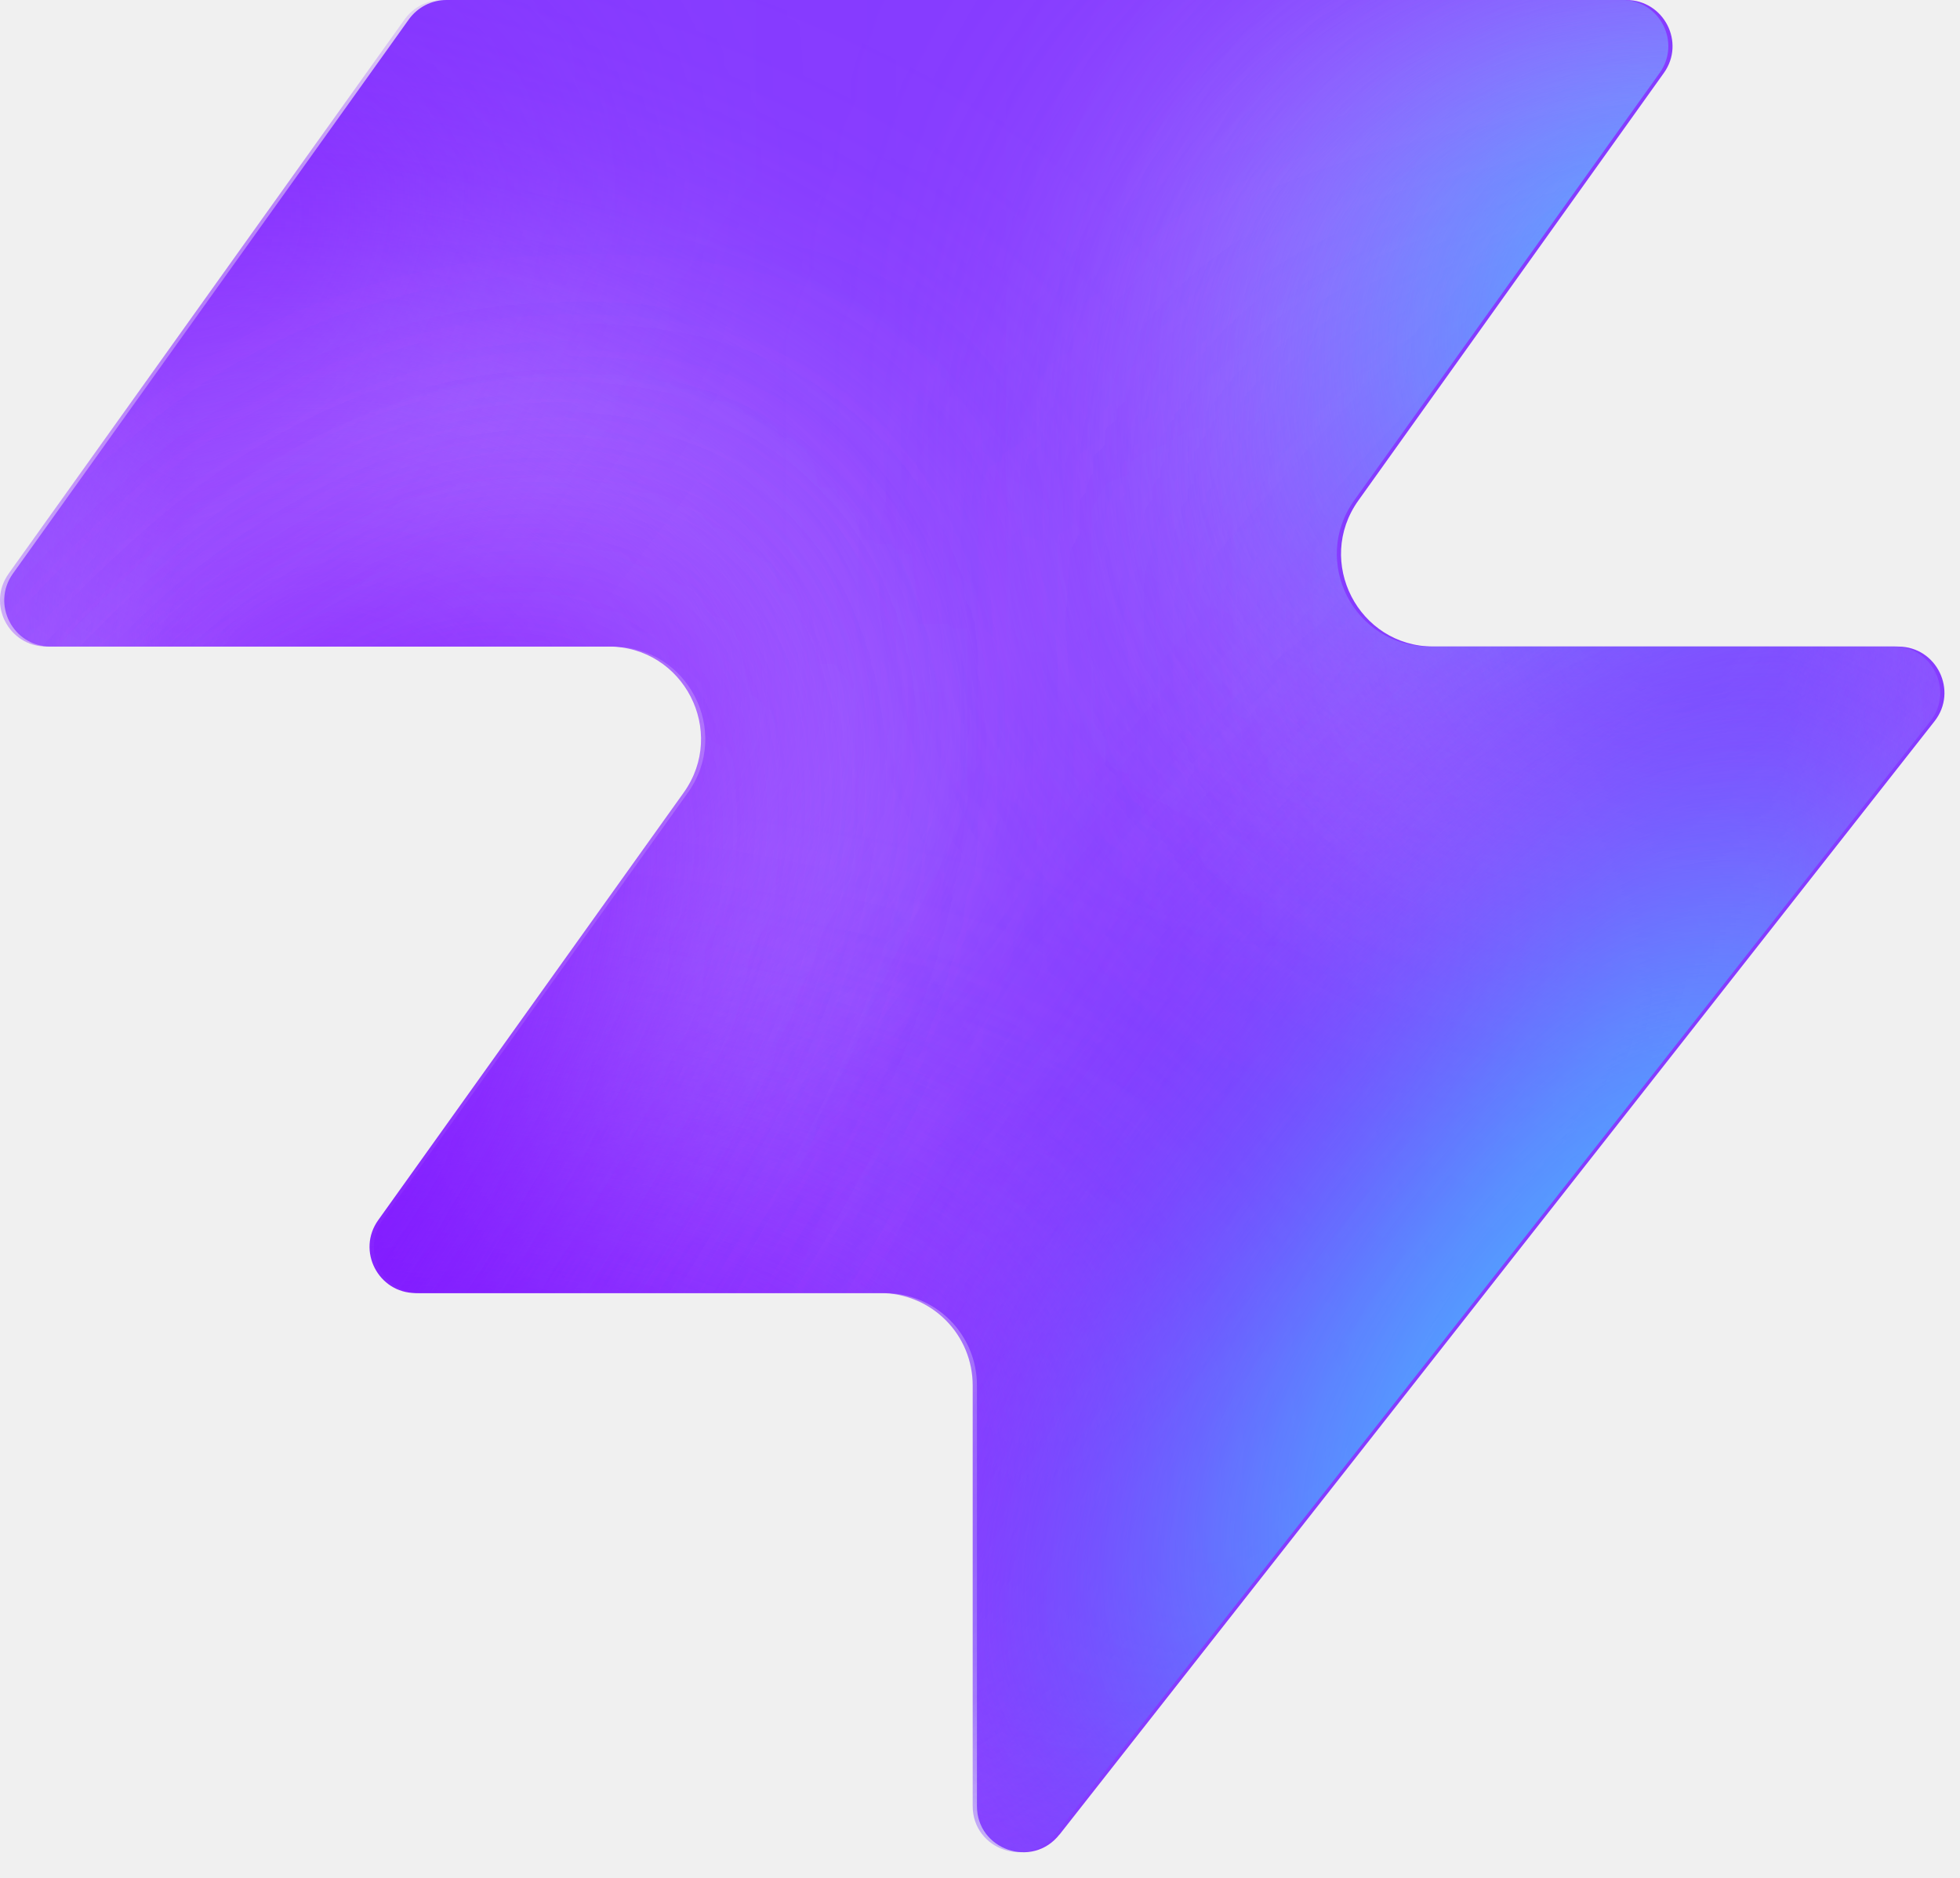
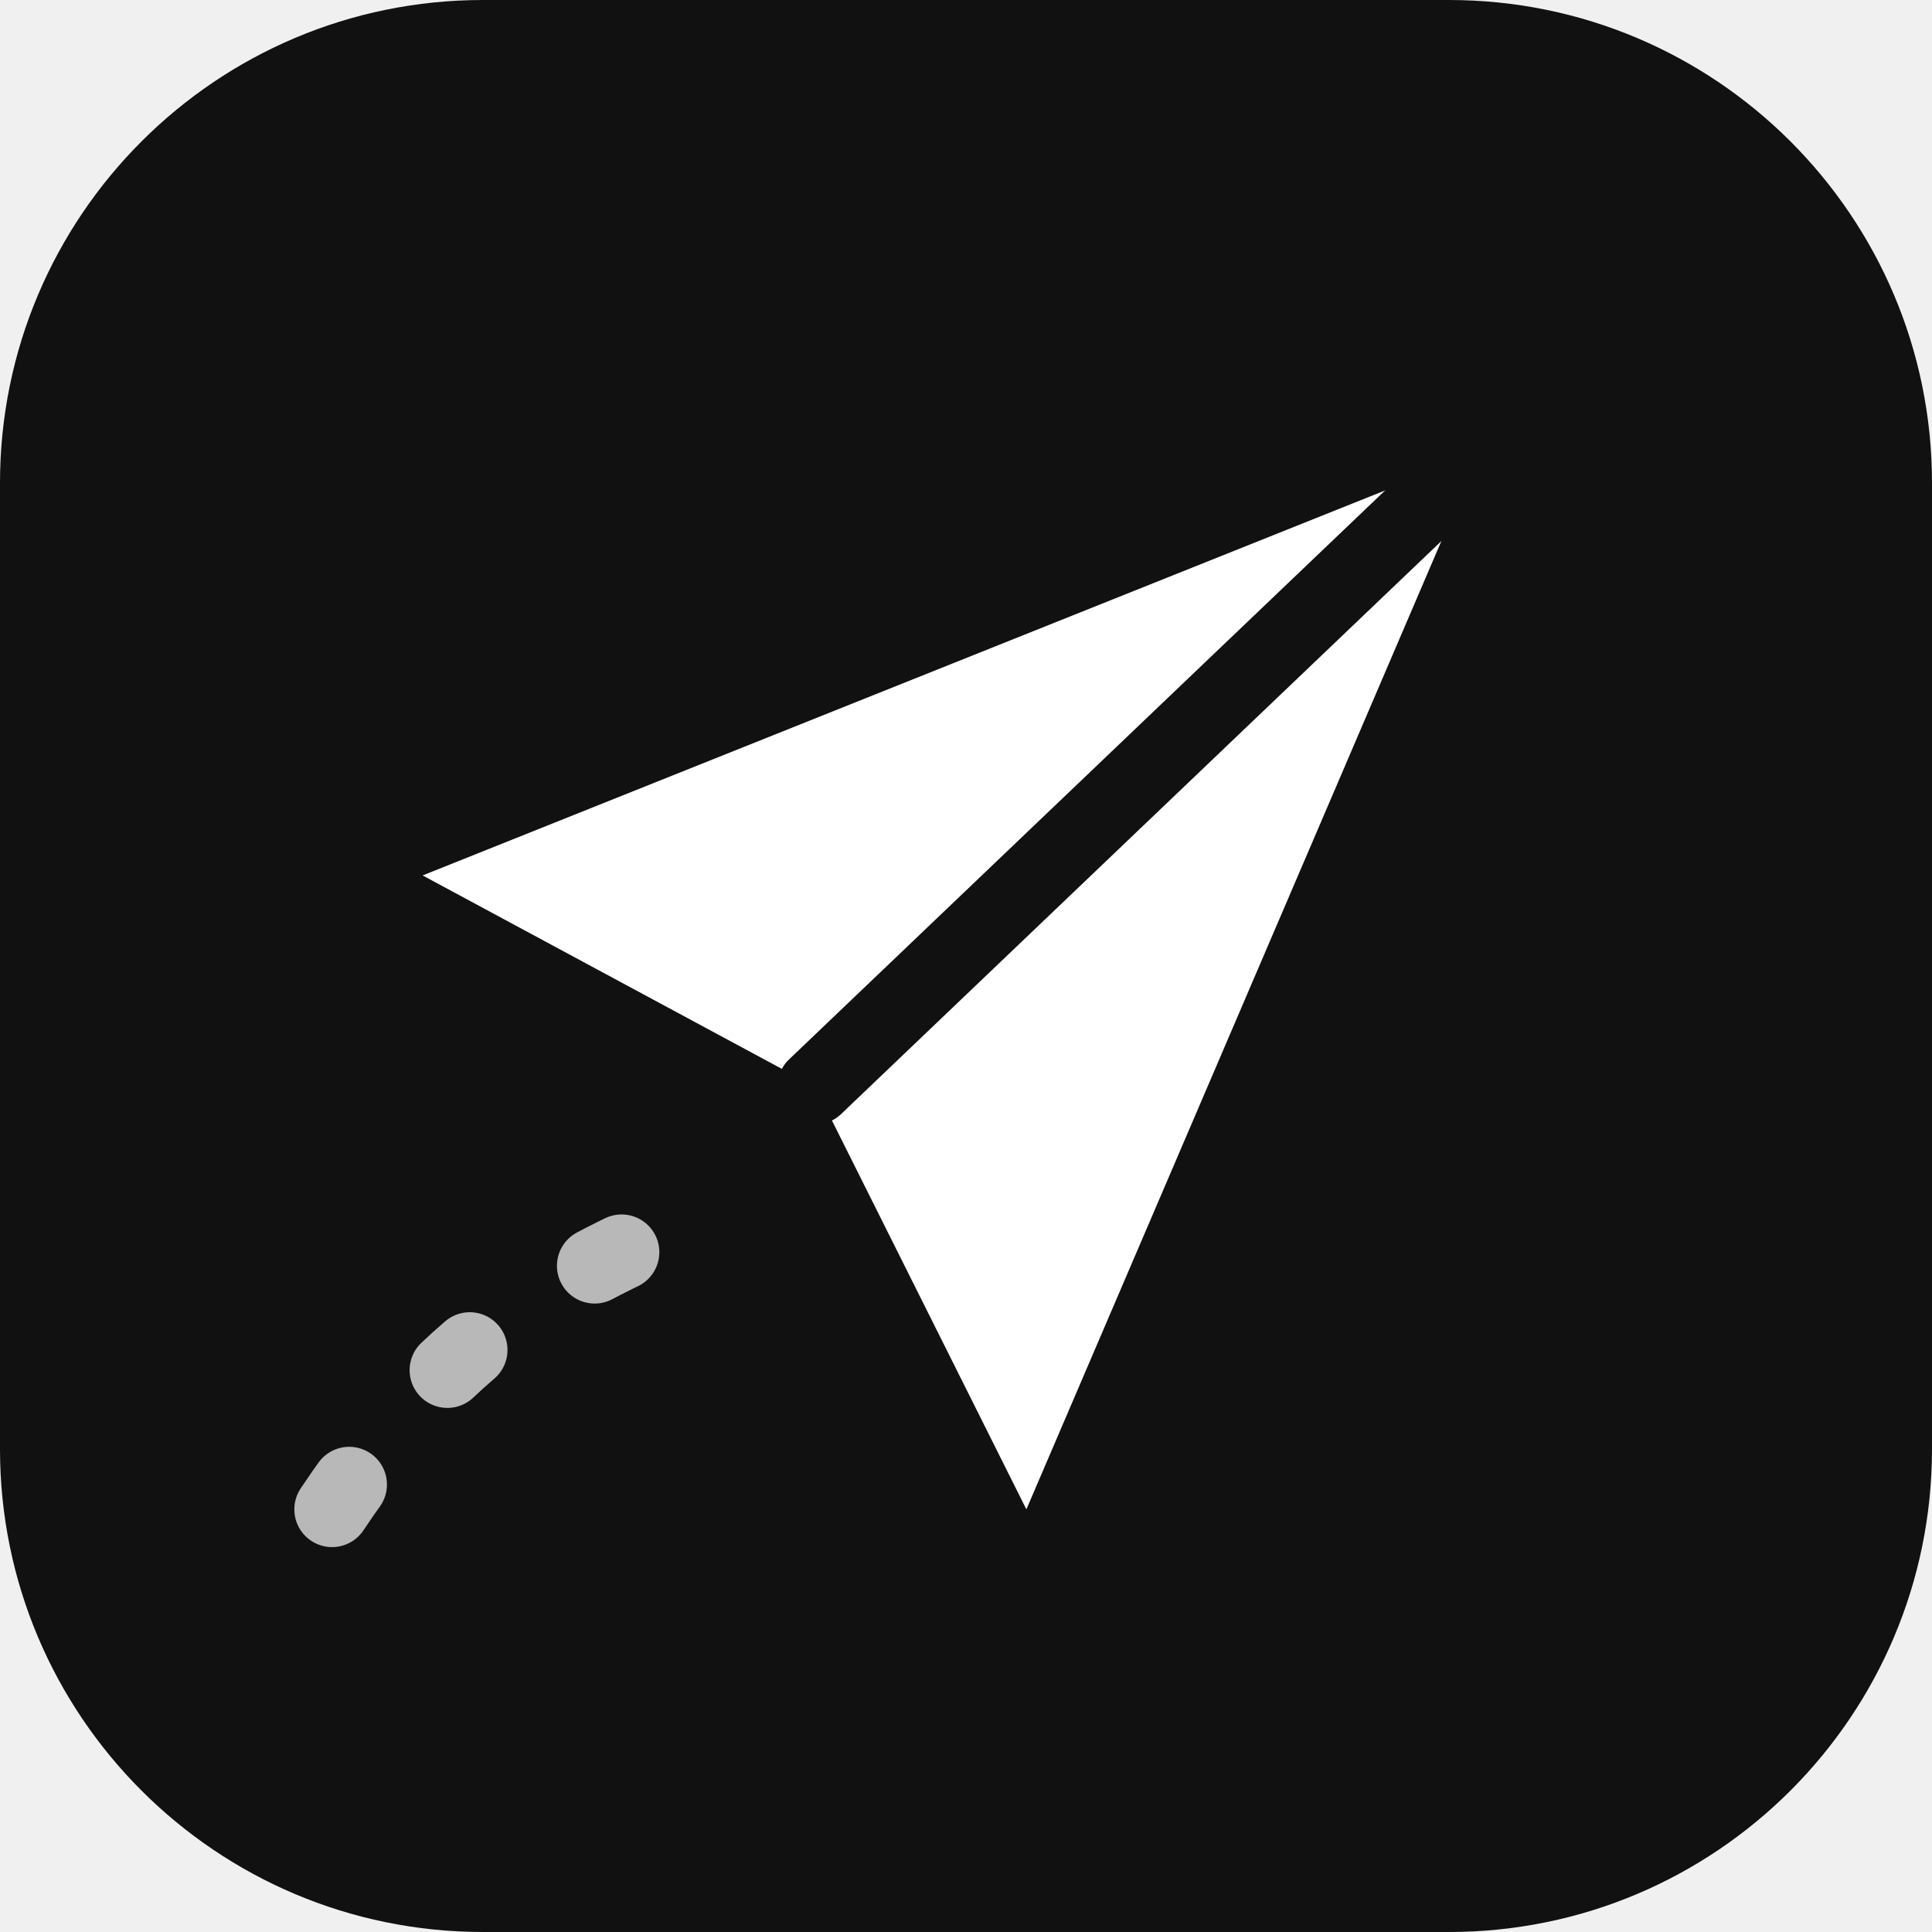
- <svg xmlns="http://www.w3.org/2000/svg" width="48" height="46" fill="none" viewBox="0 0 48 46">
-   <path fill="#863bff" d="M25.946 44.938c-.664.845-2.021.375-2.021-.698V33.937a2.26 2.26 0 0 0-2.262-2.262H10.287c-.92 0-1.456-1.04-.92-1.788l7.48-10.471c1.07-1.497 0-3.578-1.842-3.578H1.237c-.92 0-1.456-1.04-.92-1.788L10.013.474c.214-.297.556-.474.92-.474h28.894c.92 0 1.456 1.04.92 1.788l-7.48 10.471c-1.07 1.498 0 3.579 1.842 3.579h11.377c.943 0 1.473 1.088.89 1.83L25.947 44.94z" style="fill:#863bff;fill:color(display-p3 .525 .23 1);fill-opacity:1" />
-   <mask id="a" width="48" height="46" x="0" y="0" maskUnits="userSpaceOnUse" style="mask-type:alpha">
-     <path fill="#000" d="M25.842 44.938c-.664.844-2.021.375-2.021-.698V33.937a2.26 2.26 0 0 0-2.262-2.262H10.183c-.92 0-1.456-1.04-.92-1.788l7.48-10.471c1.07-1.498 0-3.579-1.842-3.579H1.133c-.92 0-1.456-1.04-.92-1.787L9.91.473c.214-.297.556-.474.92-.474h28.894c.92 0 1.456 1.04.92 1.788l-7.48 10.471c-1.07 1.498 0 3.578 1.842 3.578h11.377c.943 0 1.473 1.088.89 1.832L25.843 44.94z" style="fill:#000;fill-opacity:1" />
-   </mask>
-   <g mask="url(#a)">
-     <g filter="url(#b)">
-       <ellipse cx="5.508" cy="14.704" fill="#ede6ff" rx="5.508" ry="14.704" style="fill:#ede6ff;fill:color(display-p3 .927 .903 1);fill-opacity:1" transform="matrix(.00324 1 1 -.00324 -4.47 31.516)" />
-     </g>
-     <g filter="url(#c)">
-       <ellipse cx="10.399" cy="29.851" fill="#ede6ff" rx="10.399" ry="29.851" style="fill:#ede6ff;fill:color(display-p3 .927 .903 1);fill-opacity:1" transform="matrix(.00324 1 1 -.00324 -39.328 7.883)" />
-     </g>
-     <g filter="url(#d)">
-       <ellipse cx="5.508" cy="30.487" fill="#7e14ff" rx="5.508" ry="30.487" style="fill:#7e14ff;fill:color(display-p3 .492 .077 1);fill-opacity:1" transform="rotate(89.814 -25.913 -14.639)scale(1 -1)" />
-     </g>
-     <g filter="url(#e)">
-       <ellipse cx="5.508" cy="30.599" fill="#7e14ff" rx="5.508" ry="30.599" style="fill:#7e14ff;fill:color(display-p3 .492 .077 1);fill-opacity:1" transform="rotate(89.814 -32.644 -3.334)scale(1 -1)" />
-     </g>
-     <g filter="url(#f)">
-       <ellipse cx="5.508" cy="30.599" fill="#7e14ff" rx="5.508" ry="30.599" style="fill:#7e14ff;fill:color(display-p3 .492 .077 1);fill-opacity:1" transform="matrix(.00324 1 1 -.00324 -34.34 30.47)" />
-     </g>
-     <g filter="url(#g)">
-       <ellipse cx="14.072" cy="22.078" fill="#ede6ff" rx="14.072" ry="22.078" style="fill:#ede6ff;fill:color(display-p3 .927 .903 1);fill-opacity:1" transform="rotate(93.35 24.506 48.493)scale(-1 1)" />
-     </g>
-     <g filter="url(#h)">
-       <ellipse cx="3.47" cy="21.501" fill="#7e14ff" rx="3.47" ry="21.501" style="fill:#7e14ff;fill:color(display-p3 .492 .077 1);fill-opacity:1" transform="rotate(89.009 28.708 47.59)scale(-1 1)" />
-     </g>
-     <g filter="url(#i)">
-       <ellipse cx="3.47" cy="21.501" fill="#7e14ff" rx="3.47" ry="21.501" style="fill:#7e14ff;fill:color(display-p3 .492 .077 1);fill-opacity:1" transform="rotate(89.009 28.708 47.59)scale(-1 1)" />
-     </g>
-     <g filter="url(#j)">
-       <ellipse cx=".387" cy="8.972" fill="#7e14ff" rx="4.407" ry="29.108" style="fill:#7e14ff;fill:color(display-p3 .492 .077 1);fill-opacity:1" transform="rotate(39.51 .387 8.972)" />
-     </g>
-     <g filter="url(#k)">
-       <ellipse cx="47.523" cy="-6.092" fill="#7e14ff" rx="4.407" ry="29.108" style="fill:#7e14ff;fill:color(display-p3 .492 .077 1);fill-opacity:1" transform="rotate(37.892 47.523 -6.092)" />
-     </g>
-     <g filter="url(#l)">
-       <ellipse cx="41.412" cy="6.333" fill="#47bfff" rx="5.971" ry="9.665" style="fill:#47bfff;fill:color(display-p3 .28 .748 1);fill-opacity:1" transform="rotate(37.892 41.412 6.333)" />
-     </g>
-     <g filter="url(#m)">
-       <ellipse cx="-1.879" cy="38.332" fill="#7e14ff" rx="4.407" ry="29.108" style="fill:#7e14ff;fill:color(display-p3 .492 .077 1);fill-opacity:1" transform="rotate(37.892 -1.88 38.332)" />
-     </g>
-     <g filter="url(#n)">
-       <ellipse cx="-1.879" cy="38.332" fill="#7e14ff" rx="4.407" ry="29.108" style="fill:#7e14ff;fill:color(display-p3 .492 .077 1);fill-opacity:1" transform="rotate(37.892 -1.88 38.332)" />
-     </g>
-     <g filter="url(#o)">
-       <ellipse cx="35.651" cy="29.907" fill="#7e14ff" rx="4.407" ry="29.108" style="fill:#7e14ff;fill:color(display-p3 .492 .077 1);fill-opacity:1" transform="rotate(37.892 35.651 29.907)" />
-     </g>
-     <g filter="url(#p)">
-       <ellipse cx="38.418" cy="32.4" fill="#47bfff" rx="5.971" ry="15.297" style="fill:#47bfff;fill:color(display-p3 .28 .748 1);fill-opacity:1" transform="rotate(37.892 38.418 32.4)" />
-     </g>
-   </g>
-   <defs>
-     <filter id="b" width="60.045" height="41.654" x="-19.77" y="16.149" color-interpolation-filters="sRGB" filterUnits="userSpaceOnUse">
-       <feFlood flood-opacity="0" result="BackgroundImageFix" />
-       <feBlend in="SourceGraphic" in2="BackgroundImageFix" result="shape" />
-       <feGaussianBlur result="effect1_foregroundBlur_2002_17158" stdDeviation="7.659" />
-     </filter>
-     <filter id="c" width="90.34" height="51.437" x="-54.613" y="-7.533" color-interpolation-filters="sRGB" filterUnits="userSpaceOnUse">
-       <feFlood flood-opacity="0" result="BackgroundImageFix" />
-       <feBlend in="SourceGraphic" in2="BackgroundImageFix" result="shape" />
-       <feGaussianBlur result="effect1_foregroundBlur_2002_17158" stdDeviation="7.659" />
-     </filter>
-     <filter id="d" width="79.355" height="29.4" x="-49.64" y="2.03" color-interpolation-filters="sRGB" filterUnits="userSpaceOnUse">
-       <feFlood flood-opacity="0" result="BackgroundImageFix" />
-       <feBlend in="SourceGraphic" in2="BackgroundImageFix" result="shape" />
-       <feGaussianBlur result="effect1_foregroundBlur_2002_17158" stdDeviation="4.596" />
-     </filter>
-     <filter id="e" width="79.579" height="29.4" x="-45.045" y="20.029" color-interpolation-filters="sRGB" filterUnits="userSpaceOnUse">
-       <feFlood flood-opacity="0" result="BackgroundImageFix" />
-       <feBlend in="SourceGraphic" in2="BackgroundImageFix" result="shape" />
-       <feGaussianBlur result="effect1_foregroundBlur_2002_17158" stdDeviation="4.596" />
-     </filter>
-     <filter id="f" width="79.579" height="29.4" x="-43.513" y="21.178" color-interpolation-filters="sRGB" filterUnits="userSpaceOnUse">
-       <feFlood flood-opacity="0" result="BackgroundImageFix" />
-       <feBlend in="SourceGraphic" in2="BackgroundImageFix" result="shape" />
-       <feGaussianBlur result="effect1_foregroundBlur_2002_17158" stdDeviation="4.596" />
-     </filter>
-     <filter id="g" width="74.749" height="58.852" x="15.756" y="-17.901" color-interpolation-filters="sRGB" filterUnits="userSpaceOnUse">
-       <feFlood flood-opacity="0" result="BackgroundImageFix" />
-       <feBlend in="SourceGraphic" in2="BackgroundImageFix" result="shape" />
-       <feGaussianBlur result="effect1_foregroundBlur_2002_17158" stdDeviation="7.659" />
-     </filter>
-     <filter id="h" width="61.377" height="25.362" x="23.548" y="2.284" color-interpolation-filters="sRGB" filterUnits="userSpaceOnUse">
-       <feFlood flood-opacity="0" result="BackgroundImageFix" />
-       <feBlend in="SourceGraphic" in2="BackgroundImageFix" result="shape" />
-       <feGaussianBlur result="effect1_foregroundBlur_2002_17158" stdDeviation="4.596" />
-     </filter>
-     <filter id="i" width="61.377" height="25.362" x="23.548" y="2.284" color-interpolation-filters="sRGB" filterUnits="userSpaceOnUse">
-       <feFlood flood-opacity="0" result="BackgroundImageFix" />
-       <feBlend in="SourceGraphic" in2="BackgroundImageFix" result="shape" />
-       <feGaussianBlur result="effect1_foregroundBlur_2002_17158" stdDeviation="4.596" />
-     </filter>
-     <filter id="j" width="56.045" height="63.649" x="-27.636" y="-22.853" color-interpolation-filters="sRGB" filterUnits="userSpaceOnUse">
-       <feFlood flood-opacity="0" result="BackgroundImageFix" />
-       <feBlend in="SourceGraphic" in2="BackgroundImageFix" result="shape" />
-       <feGaussianBlur result="effect1_foregroundBlur_2002_17158" stdDeviation="4.596" />
-     </filter>
-     <filter id="k" width="54.814" height="64.646" x="20.116" y="-38.415" color-interpolation-filters="sRGB" filterUnits="userSpaceOnUse">
-       <feFlood flood-opacity="0" result="BackgroundImageFix" />
-       <feBlend in="SourceGraphic" in2="BackgroundImageFix" result="shape" />
-       <feGaussianBlur result="effect1_foregroundBlur_2002_17158" stdDeviation="4.596" />
-     </filter>
-     <filter id="l" width="33.541" height="35.313" x="24.641" y="-11.323" color-interpolation-filters="sRGB" filterUnits="userSpaceOnUse">
-       <feFlood flood-opacity="0" result="BackgroundImageFix" />
-       <feBlend in="SourceGraphic" in2="BackgroundImageFix" result="shape" />
-       <feGaussianBlur result="effect1_foregroundBlur_2002_17158" stdDeviation="4.596" />
-     </filter>
-     <filter id="m" width="54.814" height="64.646" x="-29.286" y="6.009" color-interpolation-filters="sRGB" filterUnits="userSpaceOnUse">
-       <feFlood flood-opacity="0" result="BackgroundImageFix" />
-       <feBlend in="SourceGraphic" in2="BackgroundImageFix" result="shape" />
-       <feGaussianBlur result="effect1_foregroundBlur_2002_17158" stdDeviation="4.596" />
-     </filter>
-     <filter id="n" width="54.814" height="64.646" x="-29.286" y="6.009" color-interpolation-filters="sRGB" filterUnits="userSpaceOnUse">
-       <feFlood flood-opacity="0" result="BackgroundImageFix" />
-       <feBlend in="SourceGraphic" in2="BackgroundImageFix" result="shape" />
-       <feGaussianBlur result="effect1_foregroundBlur_2002_17158" stdDeviation="4.596" />
-     </filter>
-     <filter id="o" width="54.814" height="64.646" x="8.244" y="-2.416" color-interpolation-filters="sRGB" filterUnits="userSpaceOnUse">
-       <feFlood flood-opacity="0" result="BackgroundImageFix" />
-       <feBlend in="SourceGraphic" in2="BackgroundImageFix" result="shape" />
-       <feGaussianBlur result="effect1_foregroundBlur_2002_17158" stdDeviation="4.596" />
-     </filter>
-     <filter id="p" width="39.409" height="43.623" x="18.713" y="10.588" color-interpolation-filters="sRGB" filterUnits="userSpaceOnUse">
-       <feFlood flood-opacity="0" result="BackgroundImageFix" />
-       <feBlend in="SourceGraphic" in2="BackgroundImageFix" result="shape" />
-       <feGaussianBlur result="effect1_foregroundBlur_2002_17158" stdDeviation="4.596" />
-     </filter>
-   </defs>
+ <svg xmlns="http://www.w3.org/2000/svg" viewBox="0 0 64 64" role="img" aria-label="JobPilot">
+   <style>
+     .bg { fill: #111111; }
+     .fg { fill: #ffffff; }
+     .fold { stroke: #111111; }
+     .trail { stroke: #ffffff; }
+     @media (prefers-color-scheme: dark) {
+       .bg { fill: #f5f5f5; }
+       .fg { fill: #111111; }
+       .fold { stroke: #f5f5f5; }
+       .trail { stroke: #111111; }
+     }
+   </style>
+   <rect class="bg" width="64" height="64" rx="16" />
+   <path class="trail" d="M11 50 C15 44 19 42 24 40" fill="none" stroke-width="2.5" stroke-linecap="round" stroke-dasharray="1 5" opacity="0.7" />
+   <path class="fg" d="M49 15 L14 29 L27 36 L34 50 Z" stroke-linejoin="round" />
+   <path class="fold" d="M27 36 L49 15" fill="none" stroke-width="2.5" stroke-linecap="round" />
</svg>
